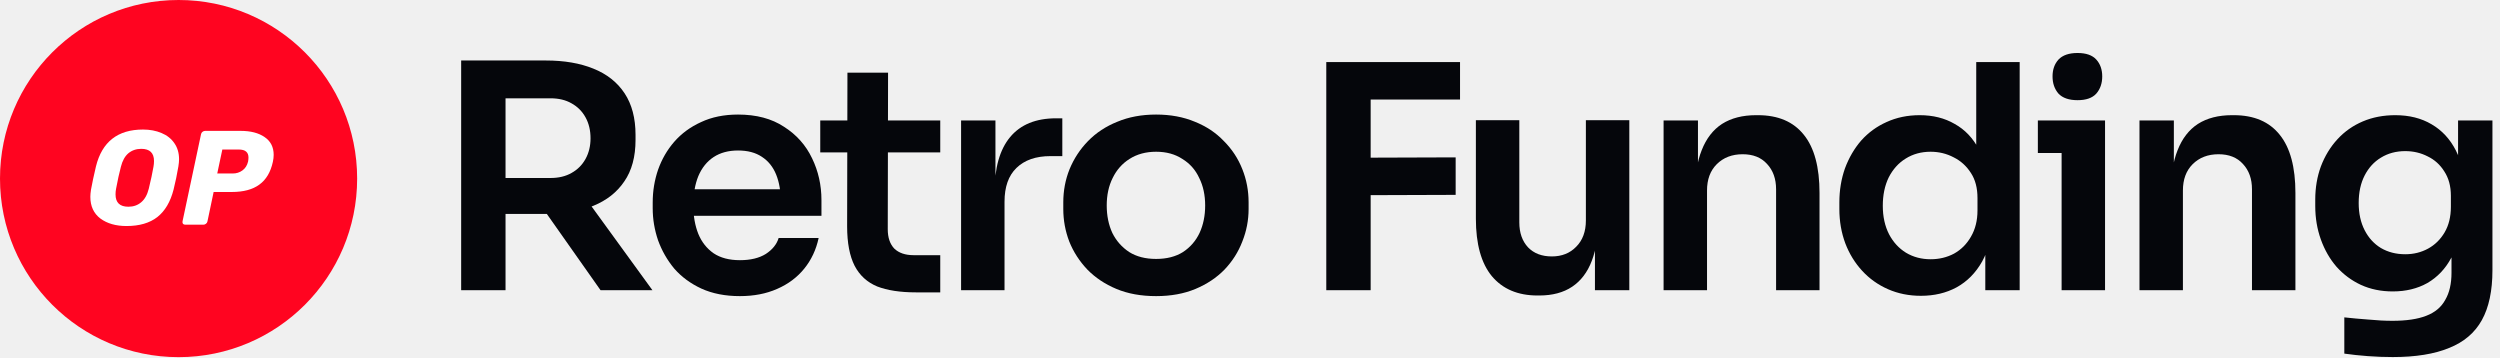
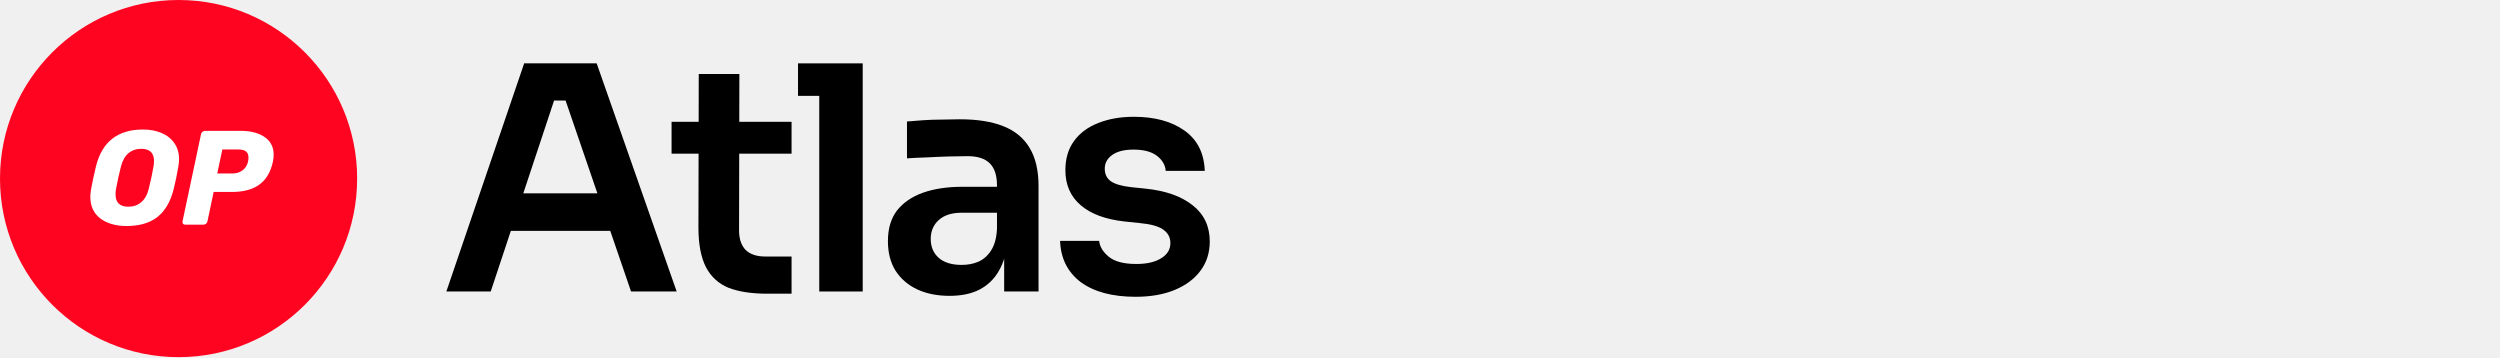
<svg xmlns="http://www.w3.org/2000/svg" width="168" height="24" viewBox="0 0 168 24" fill="none">
-   <path d="M160.793 23.994C160.247 23.994 159.687 23.973 159.113 23.931C158.553 23.889 158.028 23.833 157.538 23.763V21.327C158.042 21.383 158.581 21.432 159.155 21.474C159.729 21.53 160.268 21.558 160.772 21.558C161.71 21.558 162.466 21.446 163.04 21.222C163.628 20.998 164.055 20.641 164.321 20.151C164.601 19.675 164.741 19.066 164.741 18.324V16.077L165.371 14.649C165.329 15.699 165.112 16.595 164.72 17.337C164.328 18.065 163.796 18.625 163.124 19.017C162.452 19.395 161.675 19.584 160.793 19.584C160.009 19.584 159.295 19.437 158.651 19.143C158.021 18.849 157.475 18.443 157.013 17.925C156.565 17.407 156.215 16.798 155.963 16.098C155.711 15.398 155.585 14.649 155.585 13.851V13.41C155.585 12.612 155.711 11.87 155.963 11.184C156.229 10.484 156.6 9.875 157.076 9.357C157.552 8.839 158.119 8.44 158.777 8.16C159.435 7.88 160.163 7.74 160.961 7.74C161.899 7.74 162.711 7.943 163.397 8.349C164.097 8.755 164.643 9.343 165.035 10.113C165.427 10.883 165.644 11.828 165.686 12.948L165.182 13.032V8.097H167.492V18.156C167.492 19.542 167.254 20.662 166.778 21.516C166.302 22.37 165.567 22.993 164.573 23.385C163.593 23.791 162.333 23.994 160.793 23.994ZM161.633 17.085C162.193 17.085 162.704 16.959 163.166 16.707C163.628 16.455 163.999 16.091 164.279 15.615C164.559 15.139 164.699 14.565 164.699 13.893V13.158C164.699 12.514 164.552 11.968 164.258 11.52C163.978 11.072 163.607 10.736 163.145 10.512C162.683 10.274 162.179 10.155 161.633 10.155C161.017 10.155 160.471 10.302 159.995 10.596C159.533 10.876 159.169 11.275 158.903 11.793C158.637 12.311 158.504 12.927 158.504 13.641C158.504 14.341 158.637 14.95 158.903 15.468C159.169 15.986 159.533 16.385 159.995 16.665C160.471 16.945 161.017 17.085 161.633 17.085Z" fill="#05060B" />
-   <path d="M143.773 19.5V8.097H146.083V12.99H145.873C145.873 11.828 146.027 10.862 146.335 10.092C146.643 9.308 147.098 8.72 147.7 8.328C148.316 7.936 149.079 7.74 149.989 7.74H150.115C151.473 7.74 152.502 8.181 153.202 9.063C153.902 9.931 154.252 11.233 154.252 12.969V19.5H151.333V12.717C151.333 12.017 151.13 11.45 150.724 11.016C150.332 10.582 149.786 10.365 149.086 10.365C148.372 10.365 147.791 10.589 147.343 11.037C146.909 11.471 146.692 12.059 146.692 12.801V19.5H143.773Z" fill="#05060B" />
-   <path d="M138.54 19.5V8.097H141.459V19.5H138.54ZM136.944 10.281V8.097H141.459V10.281H136.944ZM139.611 6.732C139.037 6.732 138.61 6.585 138.33 6.291C138.064 5.983 137.931 5.598 137.931 5.136C137.931 4.674 138.064 4.296 138.33 4.002C138.61 3.708 139.037 3.561 139.611 3.561C140.185 3.561 140.605 3.708 140.871 4.002C141.137 4.296 141.27 4.674 141.27 5.136C141.27 5.598 141.137 5.983 140.871 6.291C140.605 6.585 140.185 6.732 139.611 6.732Z" fill="#05060B" />
-   <path d="M129.086 19.878C128.288 19.878 127.553 19.731 126.881 19.437C126.209 19.143 125.628 18.73 125.138 18.198C124.648 17.666 124.27 17.05 124.004 16.35C123.738 15.636 123.605 14.866 123.605 14.04V13.599C123.605 12.787 123.731 12.024 123.983 11.31C124.249 10.596 124.613 9.973 125.075 9.441C125.551 8.909 126.118 8.496 126.776 8.202C127.448 7.894 128.19 7.74 129.002 7.74C129.898 7.74 130.682 7.936 131.354 8.328C132.04 8.706 132.586 9.28 132.992 10.05C133.398 10.82 133.622 11.786 133.664 12.948L132.803 11.94V4.17H135.722V19.5H133.412V14.649H133.916C133.874 15.811 133.636 16.784 133.202 17.568C132.768 18.338 132.194 18.919 131.48 19.311C130.78 19.689 129.982 19.878 129.086 19.878ZM129.737 17.421C130.311 17.421 130.836 17.295 131.312 17.043C131.788 16.777 132.166 16.399 132.446 15.909C132.74 15.405 132.887 14.817 132.887 14.145V13.305C132.887 12.633 132.74 12.073 132.446 11.625C132.152 11.163 131.767 10.813 131.291 10.575C130.815 10.323 130.297 10.197 129.737 10.197C129.107 10.197 128.547 10.351 128.057 10.659C127.581 10.953 127.203 11.373 126.923 11.919C126.657 12.465 126.524 13.102 126.524 13.83C126.524 14.558 126.664 15.195 126.944 15.741C127.224 16.273 127.602 16.686 128.078 16.98C128.568 17.274 129.121 17.421 129.737 17.421Z" fill="#05060B" />
-   <path d="M111.793 19.5V8.097H114.103V12.99H113.893C113.893 11.828 114.047 10.862 114.355 10.092C114.663 9.308 115.118 8.72 115.72 8.328C116.336 7.936 117.099 7.74 118.009 7.74H118.135C119.493 7.74 120.522 8.181 121.222 9.063C121.922 9.931 122.272 11.233 122.272 12.969V19.5H119.353V12.717C119.353 12.017 119.15 11.45 118.744 11.016C118.352 10.582 117.806 10.365 117.106 10.365C116.392 10.365 115.811 10.589 115.363 11.037C114.929 11.471 114.712 12.059 114.712 12.801V19.5H111.793Z" fill="#05060B" />
-   <path d="M103.316 19.857C102 19.857 100.978 19.423 100.25 18.555C99.536 17.687 99.179 16.399 99.179 14.691V8.076H102.098V14.943C102.098 15.643 102.294 16.203 102.686 16.623C103.078 17.029 103.61 17.232 104.282 17.232C104.954 17.232 105.5 17.015 105.92 16.581C106.354 16.147 106.571 15.559 106.571 14.817V8.076H109.49V19.5H107.18V14.649H107.411C107.411 15.797 107.264 16.756 106.97 17.526C106.676 18.296 106.235 18.877 105.647 19.269C105.059 19.661 104.324 19.857 103.442 19.857H103.316Z" fill="#05060B" />
-   <path d="M89.126 19.5V4.17H92.108V19.5H89.126ZM91.688 13.116V10.596L97.82 10.575V13.095L91.688 13.116ZM91.688 6.69V4.17H98.114V6.69H91.688Z" fill="#05060B" />
-   <path d="M77.69 19.899C76.682 19.899 75.793 19.738 75.023 19.416C74.253 19.094 73.602 18.66 73.07 18.114C72.538 17.554 72.132 16.924 71.852 16.224C71.586 15.524 71.453 14.796 71.453 14.04V13.599C71.453 12.815 71.593 12.073 71.873 11.373C72.167 10.659 72.58 10.029 73.112 9.483C73.658 8.923 74.316 8.489 75.086 8.181C75.856 7.859 76.724 7.698 77.69 7.698C78.656 7.698 79.524 7.859 80.294 8.181C81.064 8.489 81.715 8.923 82.247 9.483C82.793 10.029 83.206 10.659 83.486 11.373C83.766 12.073 83.906 12.815 83.906 13.599V14.04C83.906 14.796 83.766 15.524 83.486 16.224C83.22 16.924 82.821 17.554 82.289 18.114C81.757 18.66 81.106 19.094 80.336 19.416C79.566 19.738 78.684 19.899 77.69 19.899ZM77.69 17.4C78.404 17.4 79.006 17.246 79.496 16.938C79.986 16.616 80.357 16.189 80.609 15.657C80.861 15.111 80.987 14.495 80.987 13.809C80.987 13.109 80.854 12.493 80.588 11.961C80.336 11.415 79.958 10.988 79.454 10.68C78.964 10.358 78.376 10.197 77.69 10.197C77.004 10.197 76.409 10.358 75.905 10.68C75.415 10.988 75.037 11.415 74.771 11.961C74.505 12.493 74.372 13.109 74.372 13.809C74.372 14.495 74.498 15.111 74.75 15.657C75.016 16.189 75.394 16.616 75.884 16.938C76.374 17.246 76.976 17.4 77.69 17.4Z" fill="#05060B" />
-   <path d="M64.585 19.5V8.097H66.894V12.927H66.832C66.832 11.289 67.181 10.05 67.882 9.21C68.582 8.37 69.611 7.95 70.969 7.95H71.388V10.491H70.591C69.611 10.491 68.847 10.757 68.302 11.289C67.769 11.807 67.504 12.563 67.504 13.557V19.5H64.585Z" fill="#05060B" />
-   <path d="M61.547 19.647C60.497 19.647 59.629 19.514 58.943 19.248C58.271 18.968 57.767 18.506 57.431 17.862C57.095 17.204 56.927 16.322 56.927 15.216L56.948 4.884H59.678L59.657 15.405C59.657 15.965 59.804 16.399 60.098 16.707C60.406 17.001 60.84 17.148 61.4 17.148H63.185V19.647H61.547ZM55.121 10.239V8.097H63.185V10.239H55.121Z" fill="#05060B" />
-   <path d="M49.721 19.899C48.741 19.899 47.88 19.731 47.138 19.395C46.41 19.059 45.801 18.611 45.311 18.051C44.835 17.477 44.471 16.84 44.219 16.14C43.981 15.44 43.862 14.726 43.862 13.998V13.599C43.862 12.843 43.981 12.115 44.219 11.415C44.471 10.701 44.835 10.071 45.311 9.525C45.801 8.965 46.403 8.524 47.117 8.202C47.831 7.866 48.657 7.698 49.595 7.698C50.827 7.698 51.856 7.971 52.682 8.517C53.522 9.049 54.152 9.756 54.572 10.638C54.992 11.506 55.202 12.444 55.202 13.452V14.502H45.101V12.717H53.375L52.472 13.599C52.472 12.871 52.367 12.248 52.157 11.73C51.947 11.212 51.625 10.813 51.191 10.533C50.771 10.253 50.239 10.113 49.595 10.113C48.951 10.113 48.405 10.26 47.957 10.554C47.509 10.848 47.166 11.275 46.928 11.835C46.704 12.381 46.592 13.039 46.592 13.809C46.592 14.523 46.704 15.16 46.928 15.72C47.152 16.266 47.495 16.7 47.957 17.022C48.419 17.33 49.007 17.484 49.721 17.484C50.435 17.484 51.016 17.344 51.464 17.064C51.912 16.77 52.199 16.413 52.325 15.993H55.013C54.845 16.777 54.523 17.463 54.047 18.051C53.571 18.639 52.962 19.094 52.22 19.416C51.492 19.738 50.659 19.899 49.721 19.899Z" fill="#05060B" />
-   <path d="M30.99 19.5V4.065H33.972V19.5H30.99ZM40.356 19.5L35.652 12.822H38.991L43.842 19.5H40.356ZM33.09 14.376V11.961H36.996C37.542 11.961 38.011 11.849 38.403 11.625C38.809 11.401 39.124 11.086 39.348 10.68C39.572 10.274 39.684 9.812 39.684 9.294C39.684 8.762 39.572 8.293 39.348 7.887C39.124 7.481 38.809 7.166 38.403 6.942C38.011 6.718 37.542 6.606 36.996 6.606H33.09V4.065H36.681C37.913 4.065 38.977 4.247 39.873 4.611C40.783 4.975 41.483 5.528 41.973 6.27C42.463 7.012 42.708 7.943 42.708 9.063V9.399C42.708 10.533 42.456 11.464 41.952 12.192C41.462 12.92 40.769 13.466 39.873 13.83C38.977 14.194 37.913 14.376 36.681 14.376H33.09Z" fill="#05060B" />
-   <g clip-path="url(#clip0_537_4552)">
+   <path d="M76.319 19.944C74.751 19.944 73.519 19.615 72.623 18.957C71.741 18.285 71.279 17.361 71.237 16.185H73.862C73.904 16.577 74.121 16.934 74.513 17.256C74.905 17.578 75.521 17.739 76.361 17.739C77.061 17.739 77.614 17.613 78.02 17.361C78.44 17.109 78.65 16.766 78.65 16.332C78.65 15.954 78.489 15.653 78.167 15.429C77.859 15.205 77.327 15.058 76.571 14.988L75.563 14.883C74.289 14.743 73.309 14.379 72.623 13.791C71.937 13.203 71.594 12.419 71.594 11.439C71.594 10.655 71.79 9.997 72.182 9.465C72.574 8.933 73.113 8.534 73.799 8.268C74.499 7.988 75.297 7.848 76.193 7.848C77.593 7.848 78.727 8.156 79.595 8.772C80.463 9.388 80.918 10.291 80.96 11.481H78.335C78.307 11.089 78.111 10.753 77.747 10.473C77.383 10.193 76.858 10.053 76.172 10.053C75.556 10.053 75.08 10.172 74.744 10.41C74.408 10.648 74.24 10.956 74.24 11.334C74.24 11.698 74.373 11.978 74.639 12.174C74.919 12.37 75.367 12.503 75.983 12.573L76.991 12.678C78.335 12.818 79.385 13.189 80.141 13.791C80.911 14.393 81.296 15.205 81.296 16.227C81.296 16.983 81.086 17.641 80.666 18.201C80.26 18.747 79.686 19.174 78.944 19.482C78.202 19.79 77.327 19.944 76.319 19.944Z" fill="black" />
+   <path d="M67.48 19.587V16.206H66.997V12.447C66.997 11.789 66.836 11.299 66.514 10.977C66.192 10.655 65.695 10.494 65.023 10.494C64.673 10.494 64.253 10.501 63.763 10.515C63.273 10.529 62.776 10.55 62.272 10.578C61.782 10.592 61.341 10.613 60.949 10.641V8.163C61.271 8.135 61.635 8.107 62.041 8.079C62.447 8.051 62.86 8.037 63.28 8.037C63.714 8.023 64.12 8.016 64.498 8.016C65.674 8.016 66.647 8.17 67.417 8.478C68.201 8.786 68.789 9.269 69.181 9.927C69.587 10.585 69.79 11.446 69.79 12.51V19.587H67.48ZM63.805 19.881C62.979 19.881 62.251 19.734 61.621 19.44C61.005 19.146 60.522 18.726 60.172 18.18C59.836 17.634 59.668 16.976 59.668 16.206C59.668 15.366 59.871 14.68 60.277 14.148C60.697 13.616 61.278 13.217 62.02 12.951C62.776 12.685 63.658 12.552 64.666 12.552H67.312V14.295H64.624C63.952 14.295 63.434 14.463 63.07 14.799C62.72 15.121 62.545 15.541 62.545 16.059C62.545 16.577 62.72 16.997 63.07 17.319C63.434 17.641 63.952 17.802 64.624 17.802C65.03 17.802 65.401 17.732 65.737 17.592C66.087 17.438 66.374 17.186 66.598 16.836C66.836 16.472 66.969 15.982 66.997 15.366L67.711 16.185C67.641 16.983 67.445 17.655 67.123 18.201C66.815 18.747 66.381 19.167 65.821 19.461C65.275 19.741 64.603 19.881 63.805 19.881Z" fill="black" />
+   <path d="M55.054 19.588V4.258H57.974V19.588H55.054ZM53.627 6.442V4.258H57.974V6.442H53.627Z" fill="black" />
+   <path d="M51.555 19.736C50.505 19.736 49.637 19.603 48.951 19.337C48.279 19.057 47.775 18.595 47.439 17.951C47.103 17.293 46.935 16.411 46.935 15.305L46.956 4.973H49.686L49.665 15.494C49.665 16.054 49.812 16.488 50.106 16.796C50.414 17.09 50.848 17.237 51.408 17.237H53.193V19.736H51.555ZM45.129 10.328V8.186H53.193V10.328H45.129Z" fill="black" />
+   <path d="M29.995 19.588L35.224 4.258H40.096L45.472 19.588H42.406L37.849 6.295L38.92 6.757H36.295L37.387 6.295L32.977 19.588H29.995ZM33.649 15.514L34.594 12.994H40.81L41.734 15.514H33.649Z" fill="black" />
+   <g clip-path="url(#clip0_536_5446)">
    <circle cx="12" cy="12" r="12" fill="#FF0420" />
-     <path d="M8.502 15.189C7.788 15.189 7.202 15.021 6.746 14.685C6.296 14.343 6.071 13.856 6.071 13.226C6.071 13.094 6.086 12.932 6.116 12.74C6.194 12.307 6.305 11.788 6.449 11.181C6.857 9.53 7.911 8.705 9.61 8.705C10.072 8.705 10.487 8.783 10.853 8.939C11.219 9.089 11.508 9.317 11.718 9.623C11.928 9.923 12.033 10.284 12.033 10.704C12.033 10.83 12.018 10.989 11.988 11.181C11.898 11.716 11.79 12.235 11.664 12.74C11.454 13.562 11.09 14.178 10.574 14.586C10.057 14.988 9.367 15.189 8.502 15.189ZM8.628 13.892C8.965 13.892 9.25 13.793 9.484 13.595C9.724 13.397 9.895 13.094 9.997 12.685C10.136 12.121 10.241 11.629 10.313 11.208C10.337 11.082 10.349 10.953 10.349 10.821C10.349 10.275 10.063 10.002 9.493 10.002C9.157 10.002 8.869 10.101 8.628 10.299C8.394 10.497 8.226 10.8 8.124 11.208C8.016 11.611 7.908 12.103 7.8 12.685C7.776 12.806 7.764 12.932 7.764 13.064C7.764 13.616 8.052 13.892 8.628 13.892Z" fill="white" />
-     <path d="M12.447 15.099C12.38 15.099 12.329 15.078 12.293 15.036C12.263 14.988 12.254 14.934 12.266 14.874L13.509 9.02C13.521 8.954 13.554 8.9 13.608 8.858C13.662 8.816 13.719 8.795 13.78 8.795H16.175C16.842 8.795 17.376 8.933 17.778 9.209C18.187 9.485 18.391 9.884 18.391 10.407C18.391 10.557 18.373 10.713 18.337 10.875C18.187 11.566 17.884 12.076 17.427 12.406C16.977 12.737 16.358 12.902 15.572 12.902H14.356L13.942 14.874C13.93 14.94 13.896 14.994 13.842 15.036C13.789 15.078 13.731 15.099 13.671 15.099H12.447ZM15.635 11.659C15.887 11.659 16.106 11.59 16.292 11.452C16.484 11.313 16.61 11.115 16.671 10.857C16.689 10.755 16.698 10.665 16.698 10.587C16.698 10.413 16.647 10.281 16.544 10.191C16.442 10.095 16.268 10.047 16.022 10.047H14.941L14.599 11.659H15.635Z" fill="white" />
+     <path d="M8.503 15.188C7.788 15.188 7.203 15.02 6.746 14.684C6.296 14.341 6.071 13.855 6.071 13.225C6.071 13.092 6.086 12.93 6.116 12.738C6.194 12.306 6.305 11.786 6.449 11.18C6.857 9.529 7.911 8.703 9.61 8.703C10.073 8.703 10.487 8.781 10.853 8.937C11.22 9.087 11.508 9.316 11.718 9.622C11.928 9.922 12.033 10.282 12.033 10.703C12.033 10.829 12.018 10.988 11.988 11.18C11.898 11.714 11.79 12.234 11.664 12.738C11.454 13.561 11.091 14.176 10.574 14.585C10.058 14.987 9.367 15.188 8.503 15.188ZM8.629 13.891C8.965 13.891 9.25 13.792 9.484 13.594C9.724 13.396 9.896 13.092 9.998 12.684C10.136 12.12 10.241 11.627 10.313 11.207C10.337 11.081 10.349 10.952 10.349 10.82C10.349 10.273 10.064 10 9.493 10C9.157 10 8.869 10.099 8.629 10.297C8.395 10.495 8.226 10.799 8.124 11.207C8.016 11.609 7.908 12.102 7.8 12.684C7.776 12.804 7.764 12.93 7.764 13.062C7.764 13.615 8.052 13.891 8.629 13.891Z" fill="white" />
+     <path d="M12.447 15.098C12.381 15.098 12.33 15.077 12.294 15.035C12.264 14.987 12.255 14.933 12.267 14.873L13.509 9.018C13.521 8.952 13.555 8.898 13.609 8.856C13.663 8.814 13.72 8.793 13.78 8.793H16.175C16.842 8.793 17.376 8.931 17.779 9.207C18.187 9.484 18.391 9.883 18.391 10.405C18.391 10.556 18.373 10.712 18.337 10.874C18.187 11.564 17.884 12.075 17.427 12.405C16.977 12.735 16.359 12.9 15.572 12.9H14.356L13.942 14.873C13.93 14.939 13.897 14.993 13.843 15.035C13.789 15.077 13.732 15.098 13.672 15.098H12.447ZM15.635 11.657C15.887 11.657 16.106 11.588 16.293 11.45C16.485 11.312 16.611 11.114 16.671 10.856C16.689 10.754 16.698 10.664 16.698 10.585C16.698 10.411 16.647 10.279 16.545 10.189C16.443 10.093 16.268 10.045 16.022 10.045H14.942L14.599 11.657H15.635Z" fill="white" />
  </g>
  <defs>
-     <clipPath id="clip0_537_4552">
+     <clipPath id="clip0_536_5446">
      <rect width="24" height="24" fill="white" />
    </clipPath>
  </defs>
</svg>
